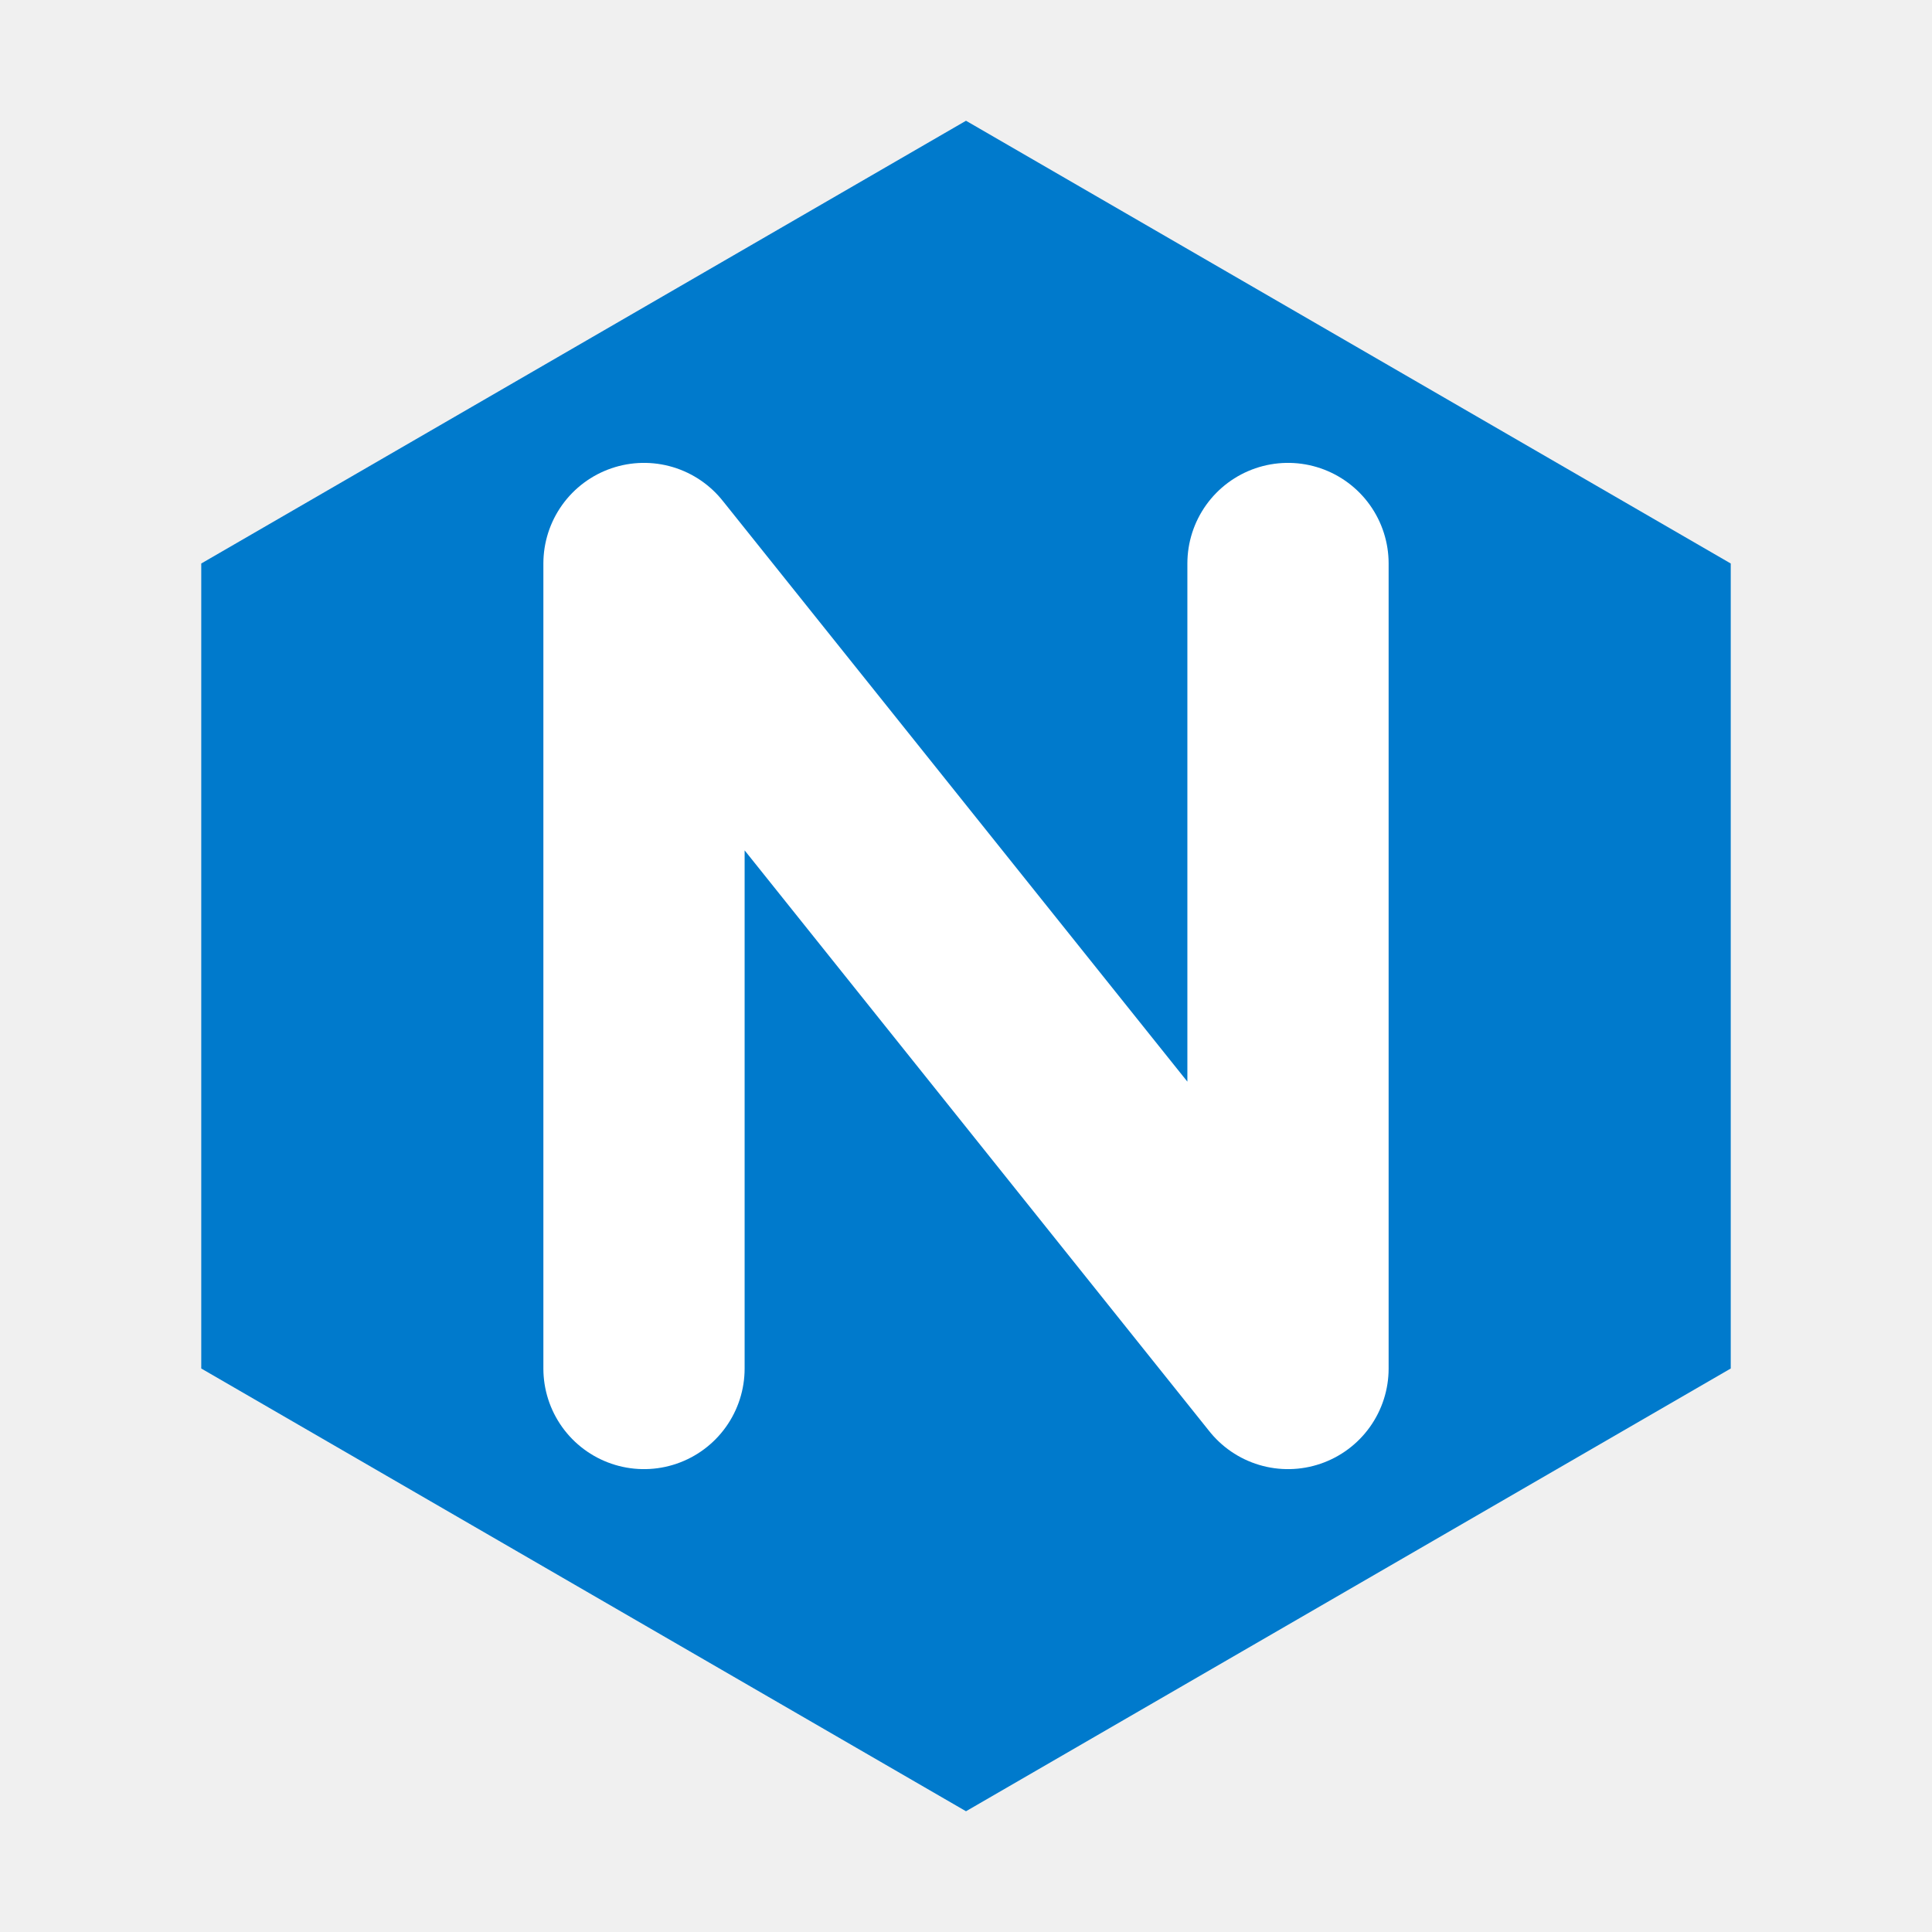
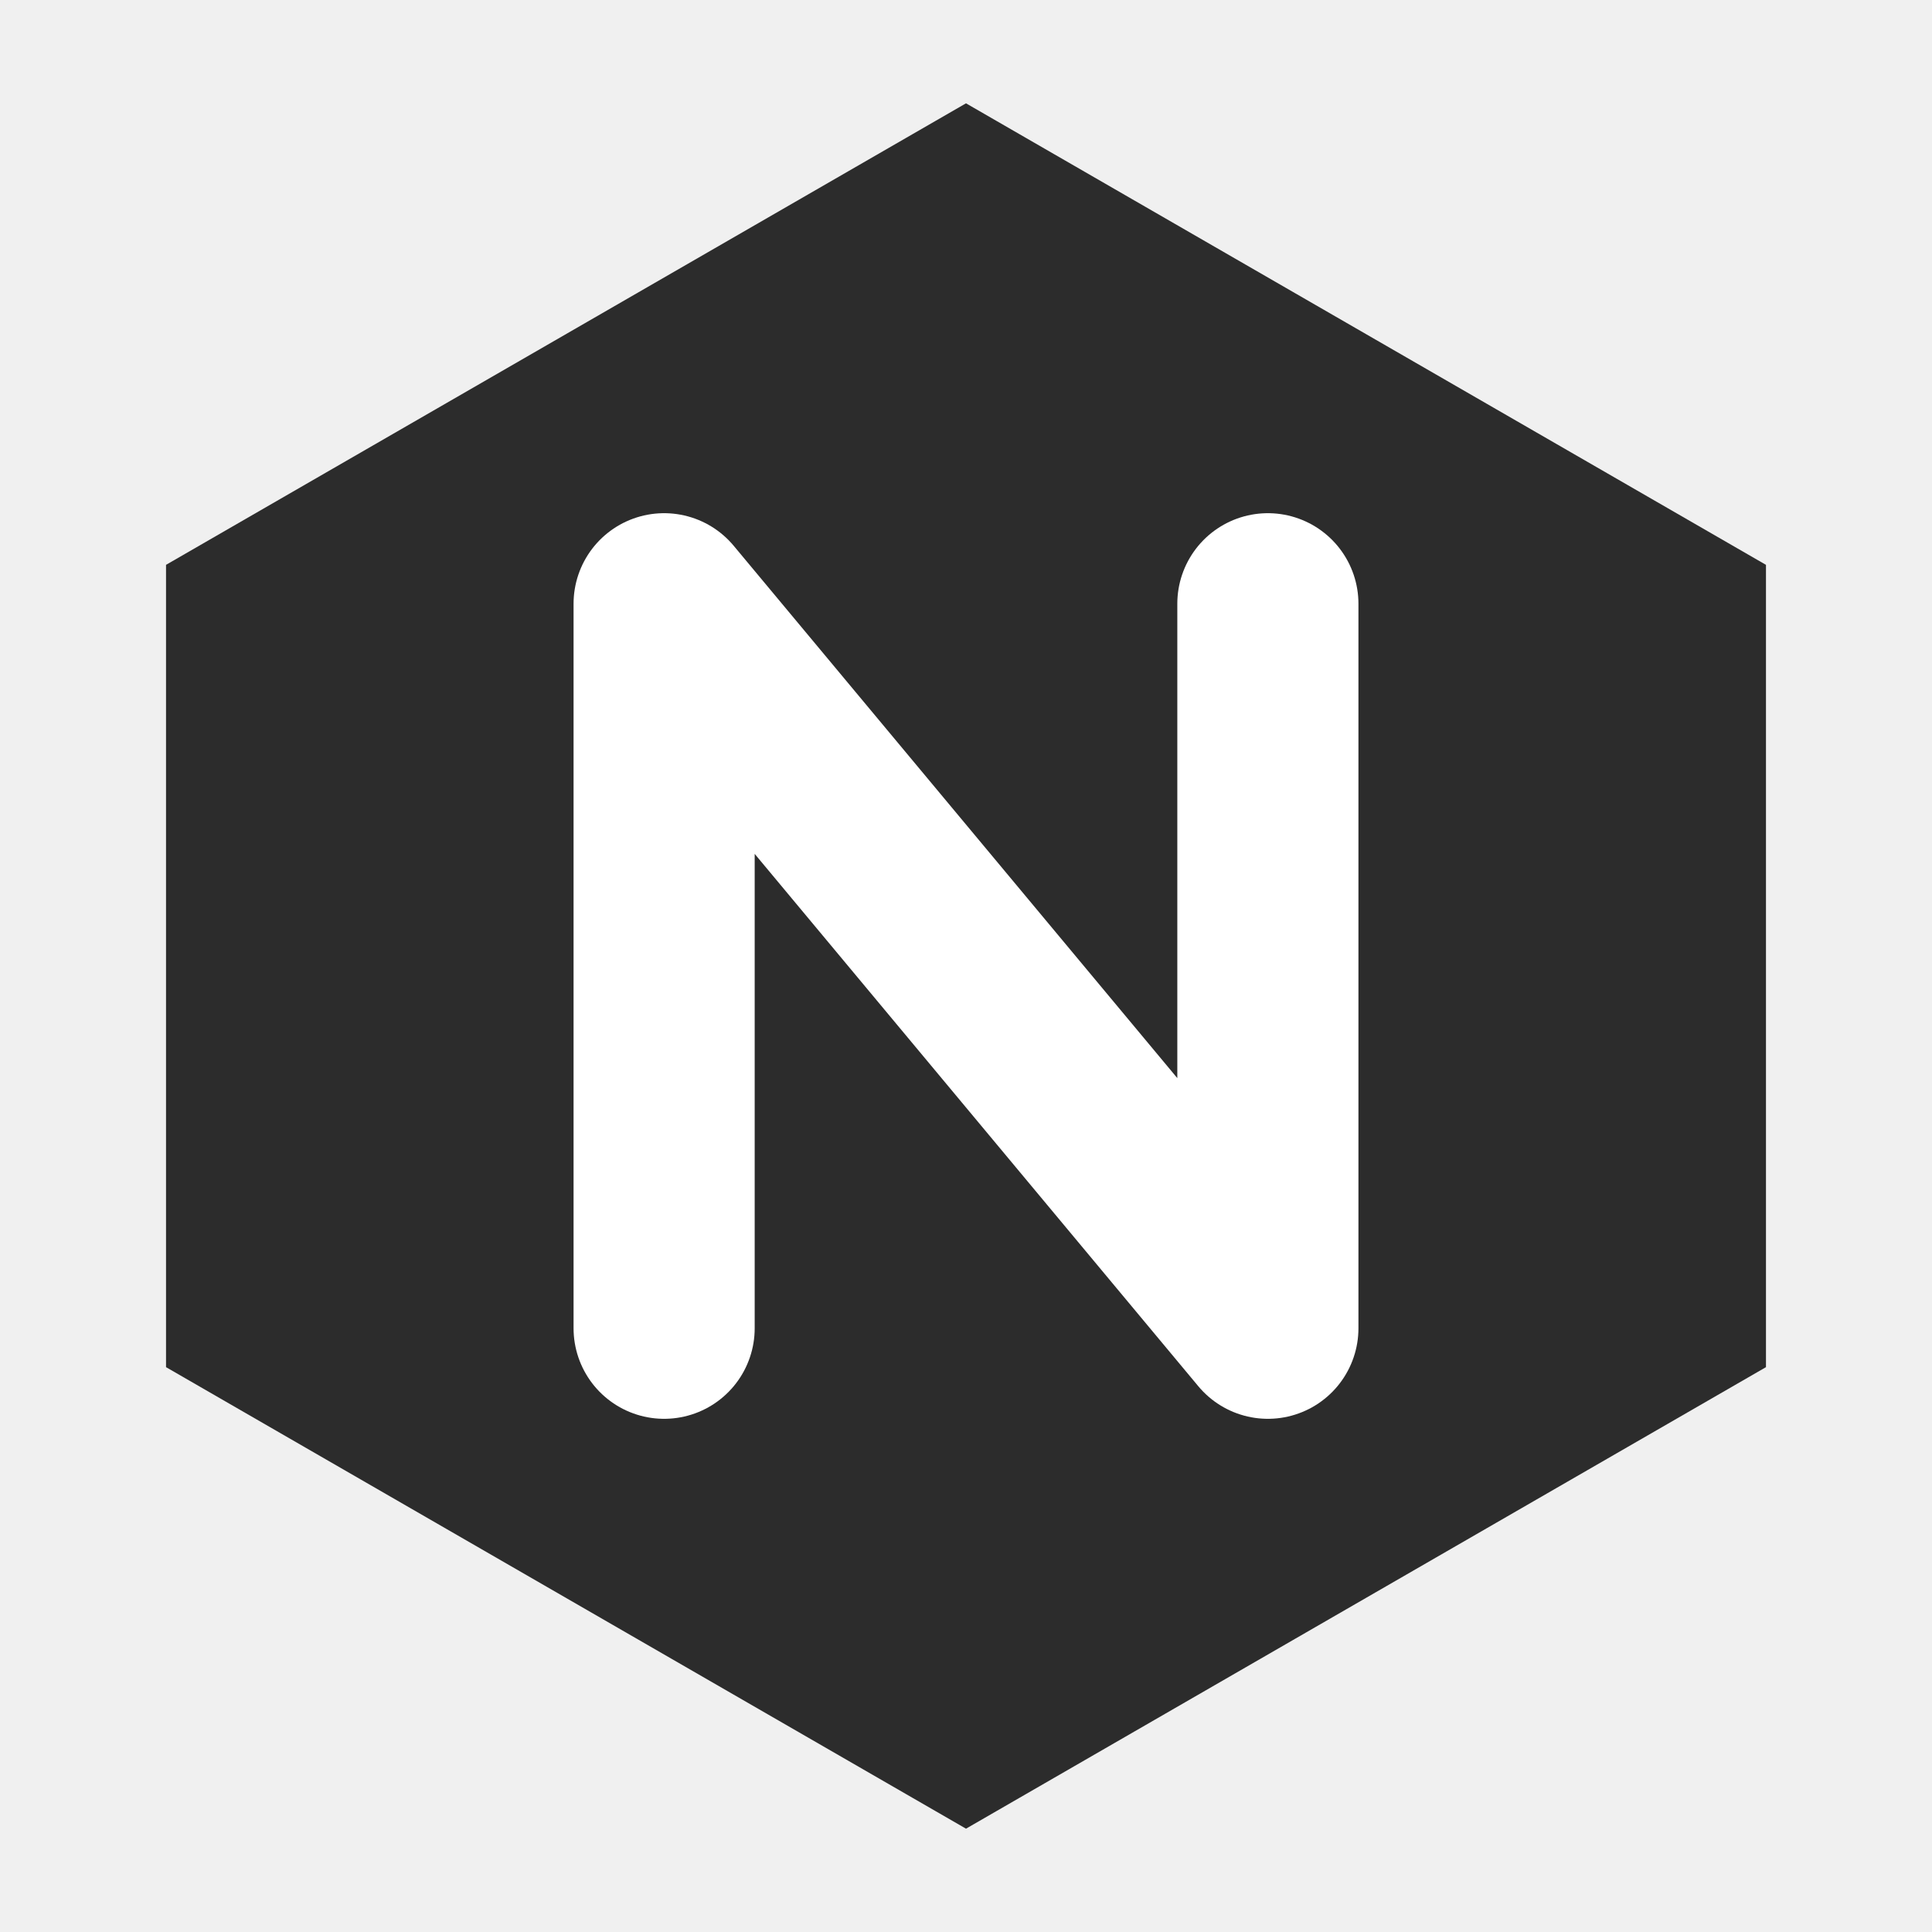
- <svg xmlns="http://www.w3.org/2000/svg" width="24" height="24" viewBox="0 0 24 24" fill="none">
-   <path d="M12 1.5L21.5 7V17L12 22.5L2.5 17V7L12 1.5Z" fill="#007ACC" />
-   <path d="M8 7V17M8 7L16 17M16 17V7" stroke="#FFFFFF" stroke-width="2.5" stroke-linecap="round" stroke-linejoin="round" />
+ <svg xmlns="http://www.w3.org/2000/svg" width="32" height="32" viewBox="0 0 32 32" fill="none">
+   <path d="M16 2L29 9.5V22.5L16 30L3 22.5V9.5L16 2Z" fill="#2C2C2C" stroke="#2C2C2C" stroke-width="0.5" />
+   <path d="M11 10V22M11 10L21 22M21 22V10" stroke="#FFFFFF" stroke-width="3" stroke-linecap="round" stroke-linejoin="round" />
</svg>
